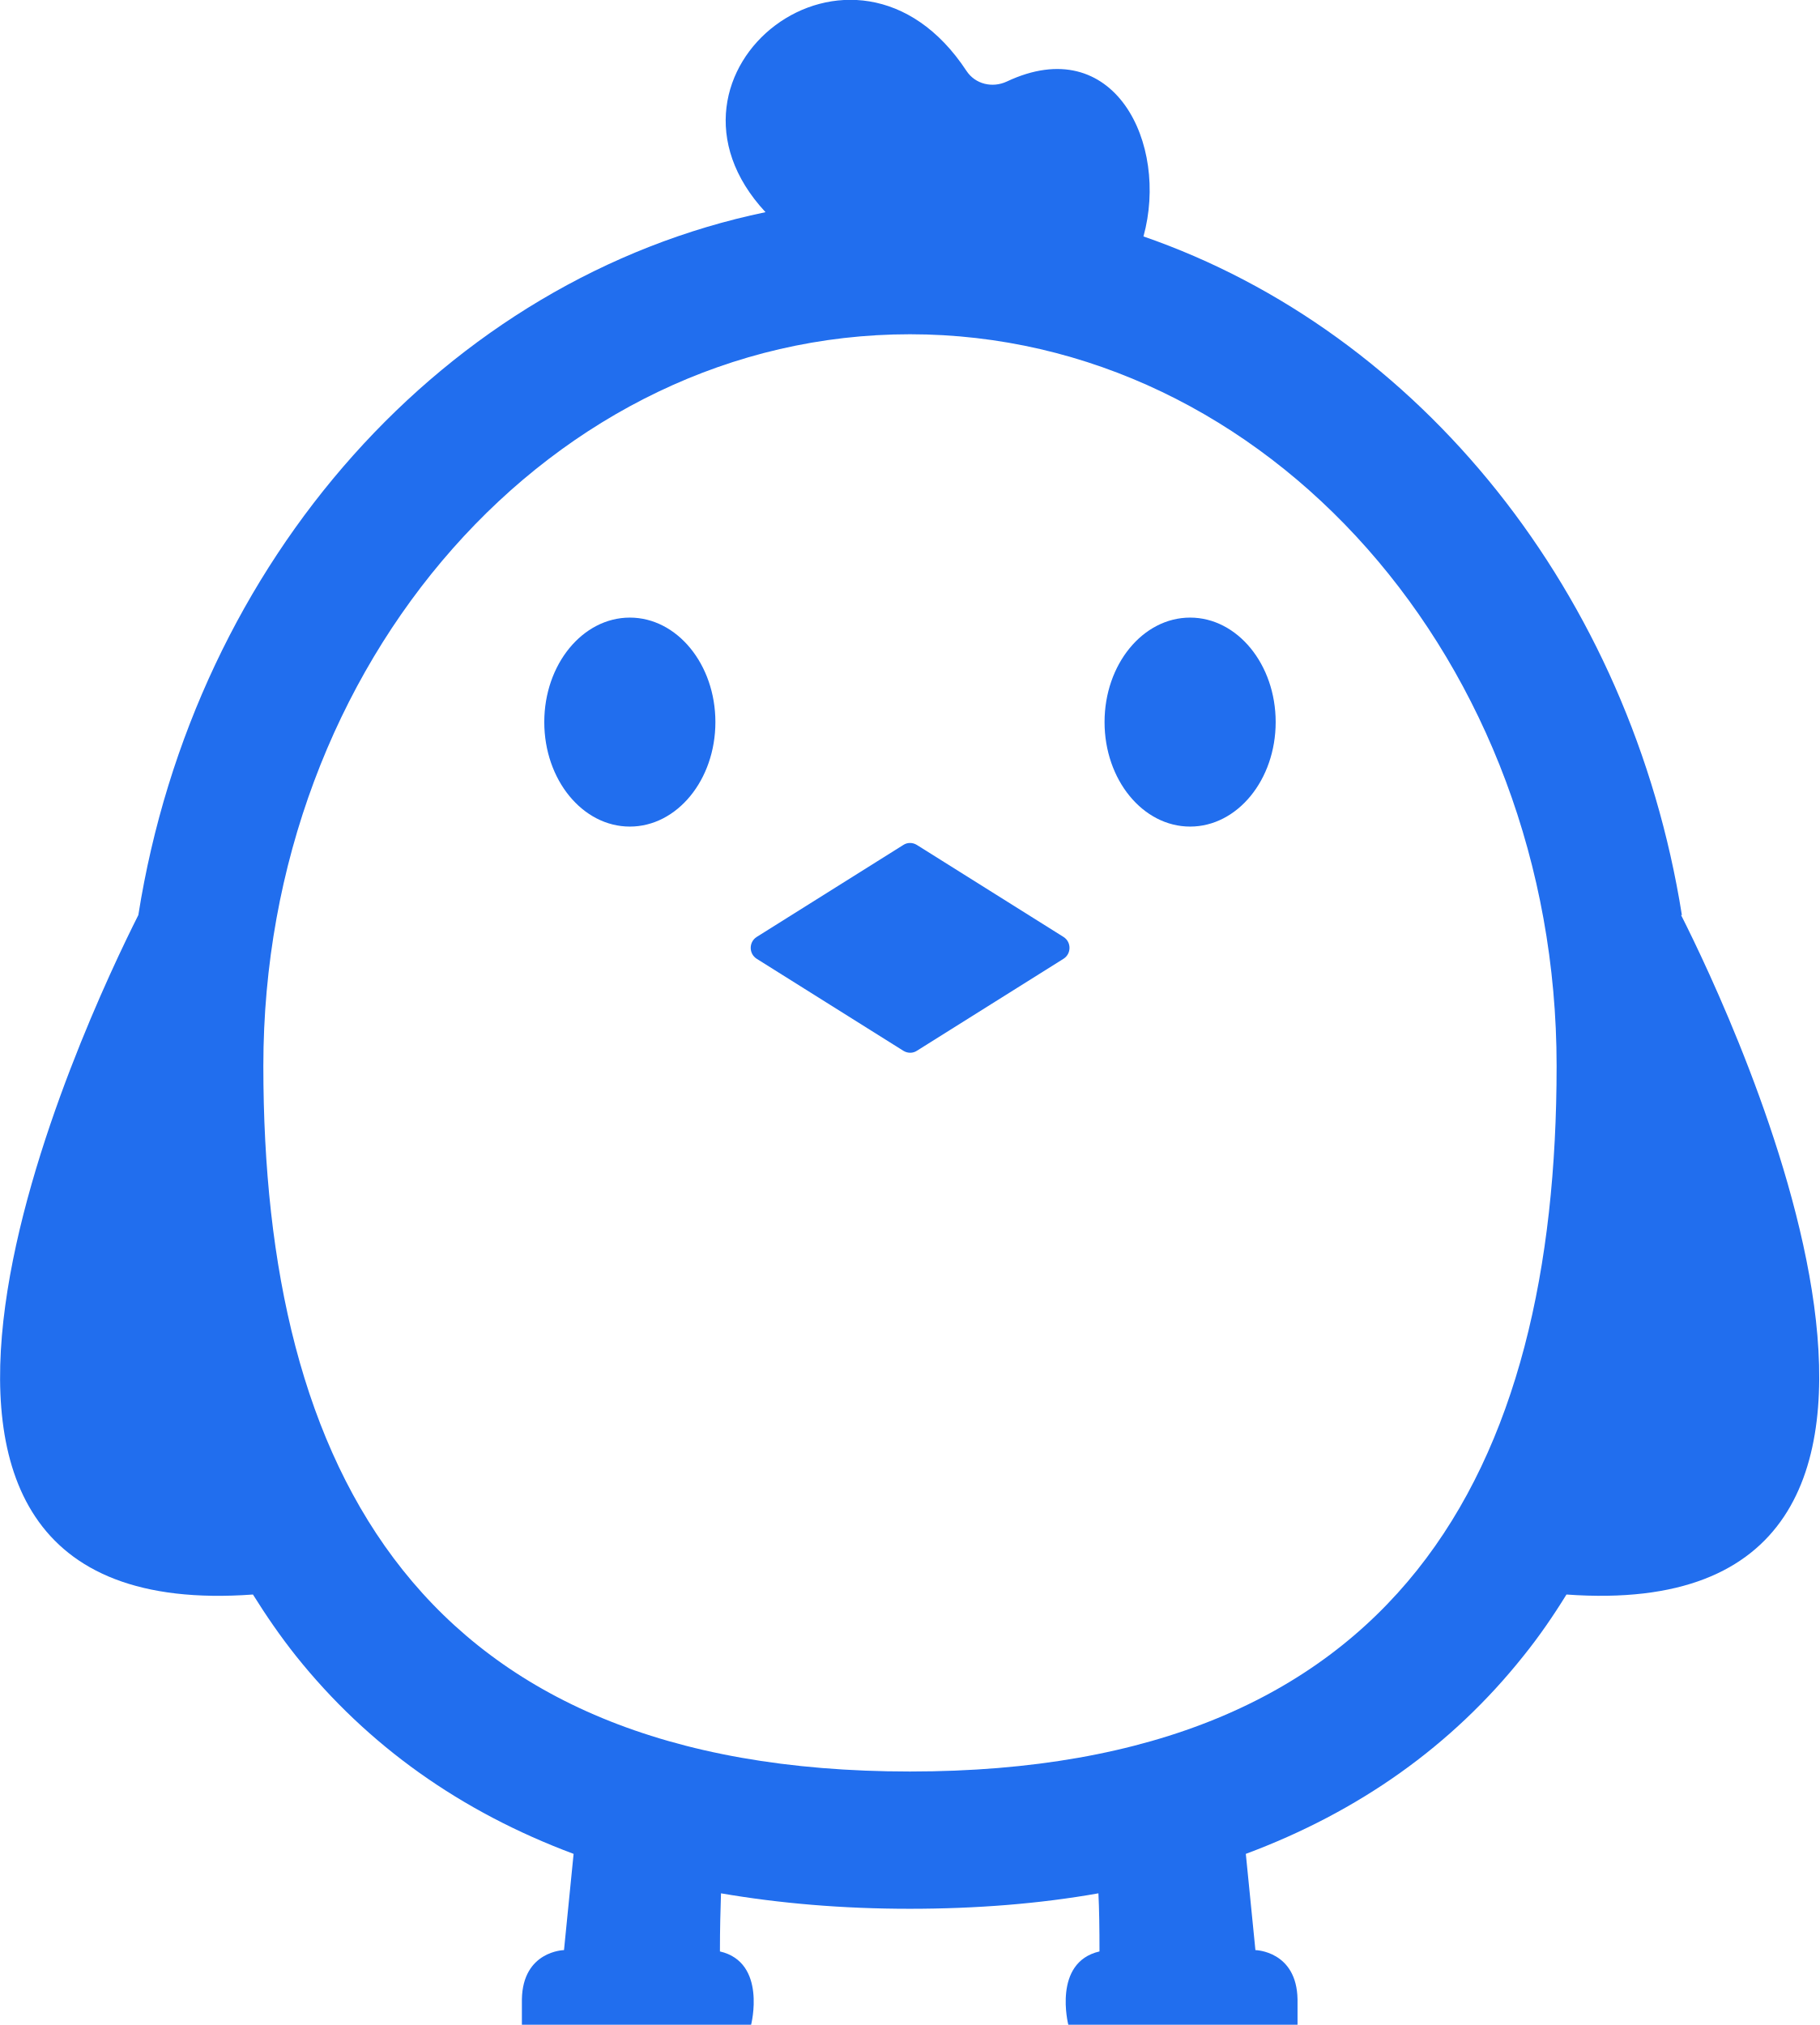
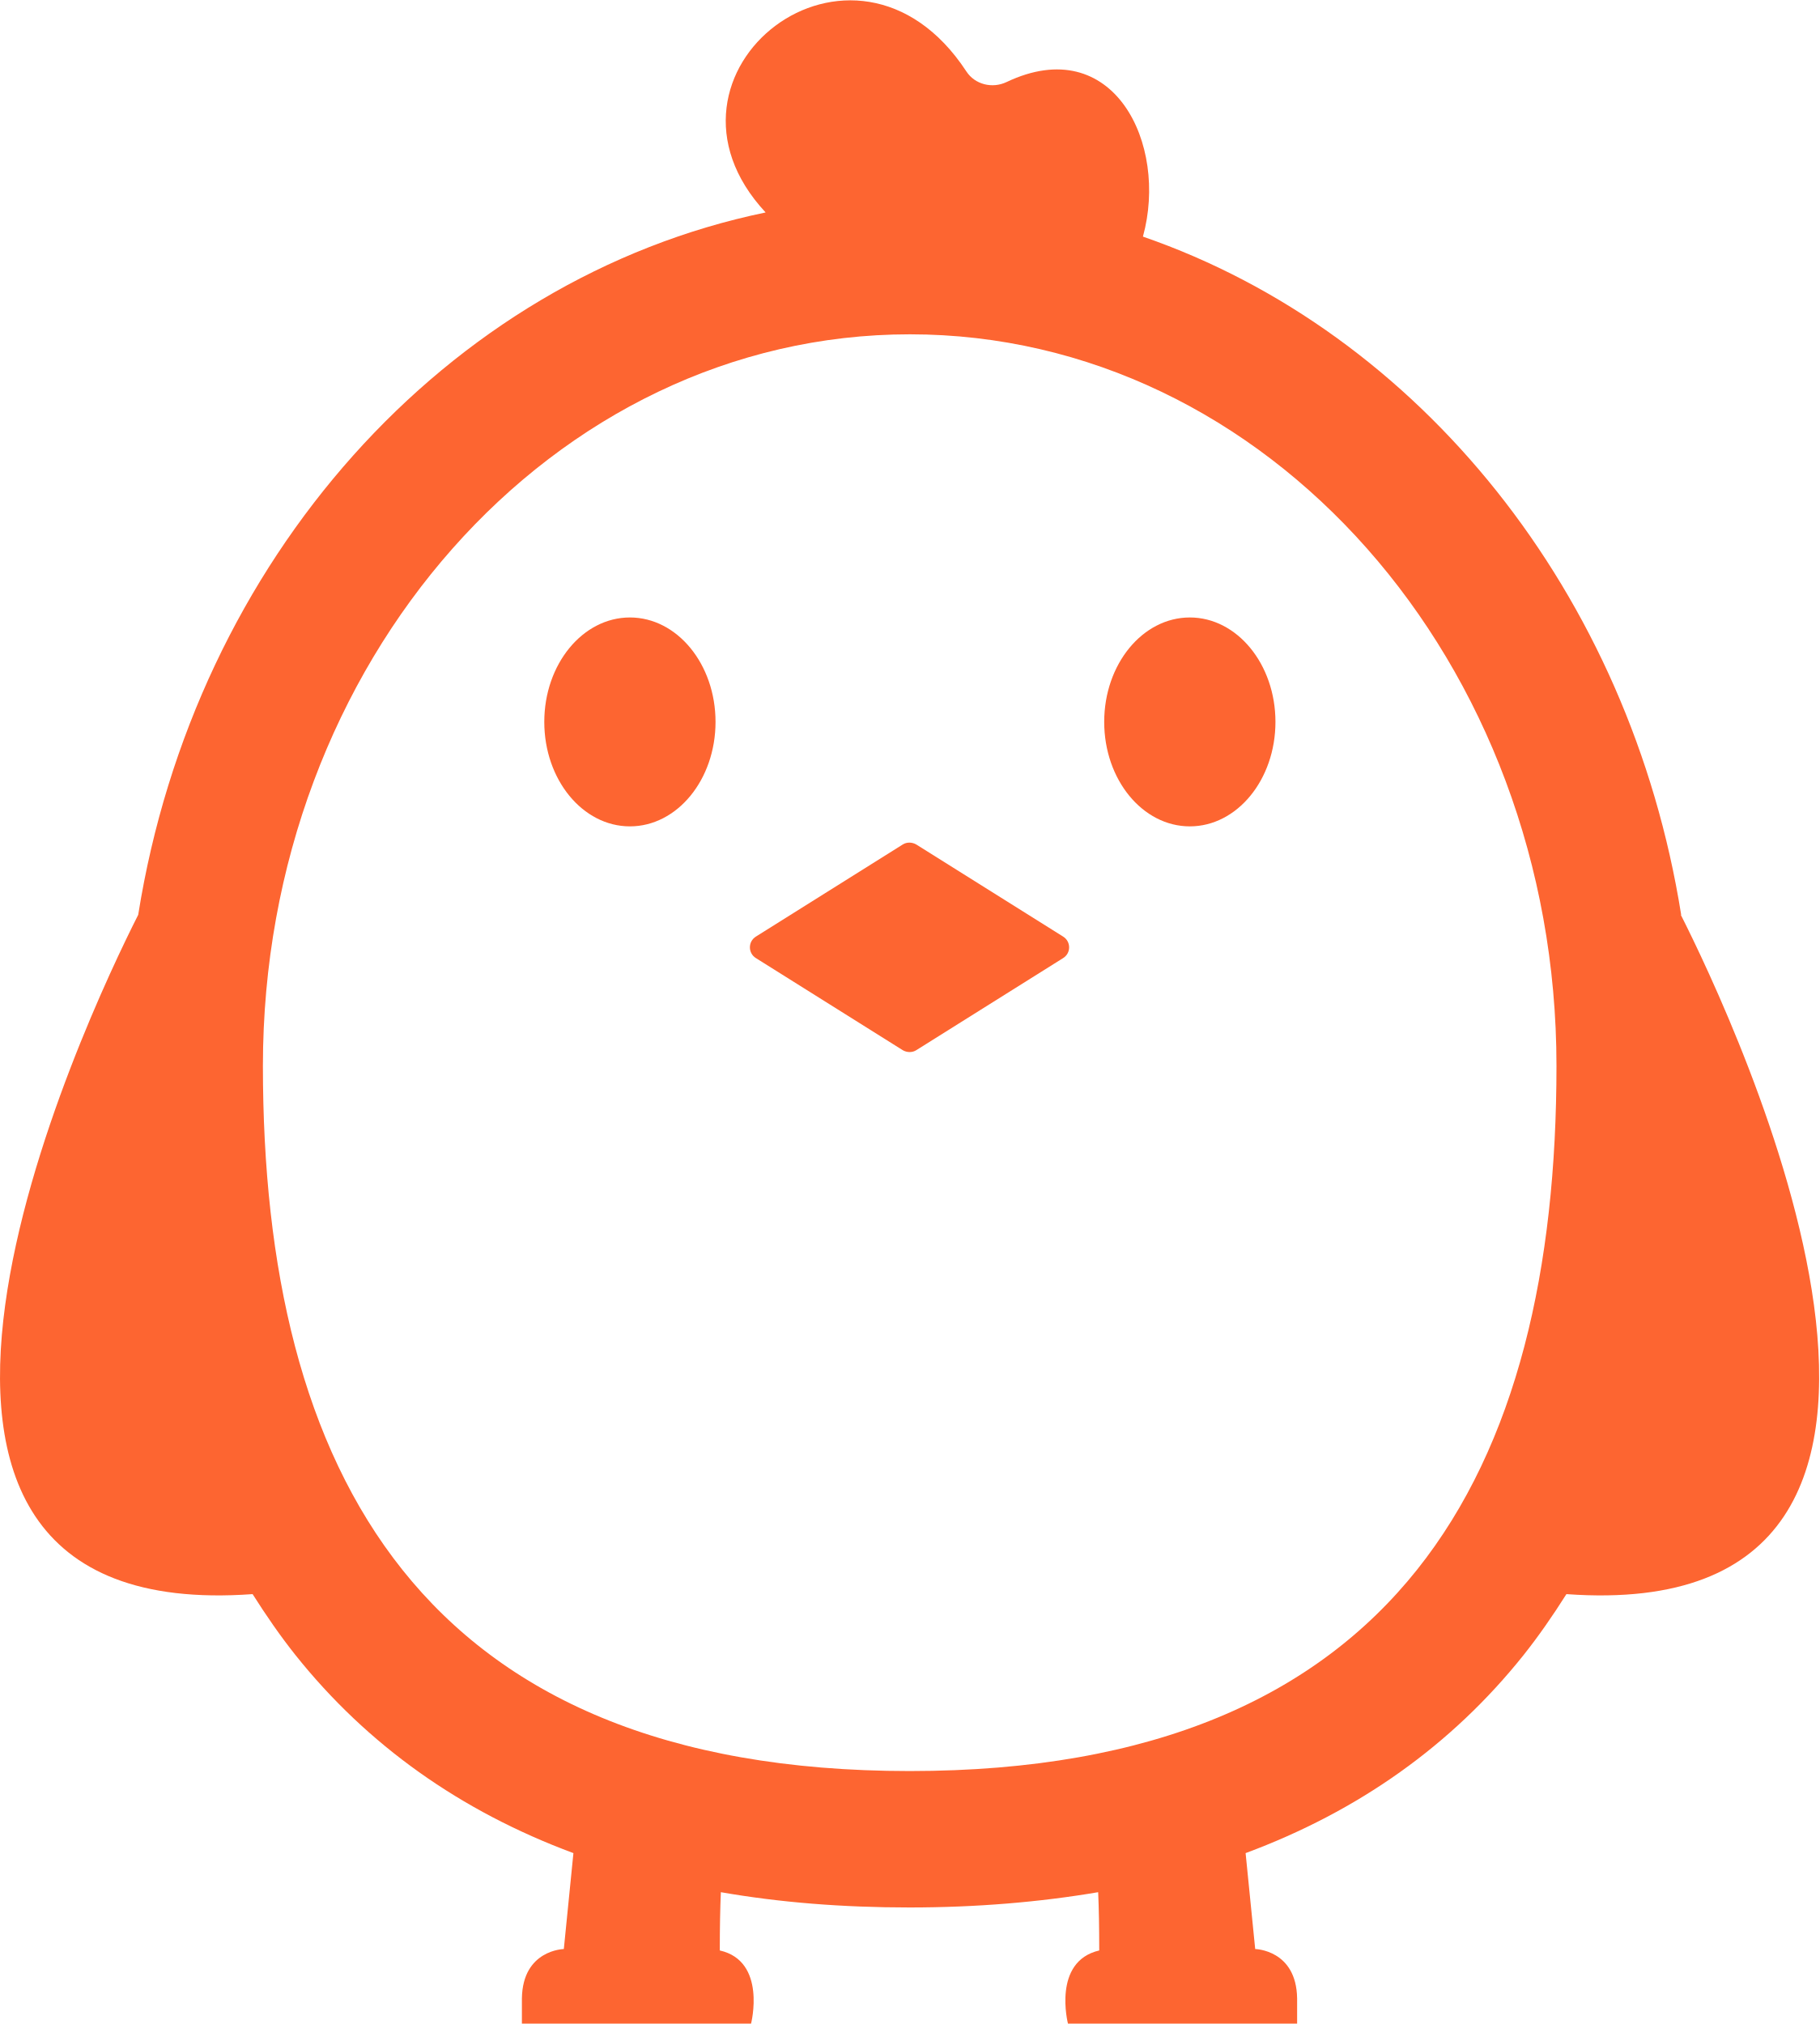
- <svg xmlns="http://www.w3.org/2000/svg" id="_图层_2" data-name="图层 2" viewBox="0 0 68.28 75.97">
+ <svg xmlns="http://www.w3.org/2000/svg" id="_图层_2" data-name="图层 2" viewBox="0 0 51.21 56.97">
  <defs>
    <style>
      .cls-1 {
-         fill: none;
+         fill: #fd6531;
      }

      .cls-2 {
-         fill: #216EEE;
+         fill: none;
      }
    </style>
  </defs>
  <g id="_图层_1-2" data-name="图层 1">
    <g>
-       <path class="cls-1" d="m34.14,12.55c-13.4,0-24.26,12.29-24.26,27.45s5.88,26.47,24.26,26.47,24.26-11.31,24.26-26.47-10.86-27.45-24.26-27.45Zm-10.51,18.46c-1.77,0-3.21-1.76-3.21-3.92s1.44-3.92,3.21-3.92,3.21,1.76,3.21,3.92-1.44,3.92-3.21,3.92Zm16.91,4.55l-6.41,4.02-6.41-4.02,6.41-4.02,6.41,4.02Zm4.1-4.55c-1.77,0-3.21-1.76-3.21-3.92s1.44-3.92,3.21-3.92,3.21,1.76,3.21,3.92-1.44,3.92-3.21,3.92Z" />
-       <path class="cls-2" d="m63.1,34.33c-1.92-12.07-9.83-21.87-20.2-25.46.96-3.48-1.1-7.71-5.13-5.81-.54.25-1.18.1-1.51-.4-4.21-6.4-12.4.07-7.54,5.3-11.98,2.49-21.42,13.04-23.53,26.37-1.94,3.85-12.81,26.74,4.3,25.49.5.8,1.03,1.57,1.61,2.3,2.7,3.38,6.19,5.85,10.42,7.43l-.36,3.61s-1.55.03-1.58,1.85v.95h8.6s.6-2.34-1.17-2.75c0-.86.02-1.58.04-2.18,2.21.38,4.57.58,7.08.58s4.88-.19,7.08-.58c.03.6.04,1.32.04,2.18-1.77.41-1.17,2.75-1.17,2.75h8.6v-.95c-.03-1.82-1.58-1.85-1.58-1.85l-.36-3.61c4.24-1.58,7.73-4.05,10.42-7.43.58-.72,1.11-1.49,1.61-2.3,17.1,1.24,6.24-21.65,4.3-25.49Zm-28.96,32.13c-18.38,0-24.26-11.31-24.26-26.47s10.86-27.45,24.26-27.45,24.26,12.29,24.26,27.45-5.88,26.47-24.26,26.47Z" />
-       <ellipse class="cls-2" cx="23.63" cy="27.09" rx="3.21" ry="3.92" />
-       <ellipse class="cls-2" cx="44.65" cy="27.09" rx="3.21" ry="3.92" />
-       <path class="cls-2" d="m39.9,35.15l-5.5-3.45c-.16-.1-.36-.1-.51,0l-5.5,3.45c-.3.19-.3.63,0,.82l5.5,3.45c.16.1.36.1.51,0l5.5-3.45c.3-.19.3-.63,0-.82Z" />
+       <path class="cls-2" d="m25.61,9.41c-10.05,0-18.2,9.22-18.2,20.59s4.41,19.85,18.2,19.85,18.2-8.48,18.2-19.85-8.15-20.59-18.2-20.59Zm-7.88,13.85c-1.33,0-2.41-1.32-2.41-2.94s1.08-2.94,2.41-2.94,2.41,1.32,2.41,2.94-1.08,2.94-2.41,2.94Zm12.69,3.41l-4.8,3.02-4.8-3.02,4.8-3.02,4.8,3.02Zm3.08-3.41c-1.33,0-2.41-1.32-2.41-2.94s1.08-2.94,2.41-2.94,2.41,1.32,2.41,2.94-1.08,2.94-2.41,2.94Z" />
+       <path class="cls-1" d="m47.32,25.75c-1.44-9.05-7.37-16.4-15.15-19.09.72-2.61-.83-5.78-3.84-4.35-.4.19-.89.07-1.13-.3-3.15-4.8-9.3.05-5.65,3.97C12.56,7.84,5.48,15.76,3.89,25.75c-1.46,2.88-9.6,20.05,3.22,19.12.38.6.78,1.18,1.21,1.72,2.02,2.53,4.64,4.39,7.82,5.57l-.27,2.7s-1.16.02-1.18,1.39v.71h6.45s.45-1.76-.88-2.06c0-.65.01-1.18.03-1.64,1.66.29,3.43.43,5.31.43s3.66-.15,5.31-.43c.02.45.03.99.03,1.64-1.33.31-.88,2.06-.88,2.06h6.45v-.71c-.02-1.37-1.18-1.39-1.18-1.39l-.27-2.7c3.18-1.18,5.8-3.04,7.82-5.57.43-.54.83-1.12,1.21-1.72,12.83.93,4.68-16.23,3.22-19.12Zm-21.72,24.1c-13.79,0-18.2-8.48-18.2-19.85S15.56,9.41,25.61,9.41s18.2,9.22,18.2,20.59-4.41,19.85-18.2,19.85Z" />
+       <ellipse class="cls-1" cx="17.73" cy="20.32" rx="2.41" ry="2.94" />
+       <ellipse class="cls-1" cx="33.49" cy="20.32" rx="2.41" ry="2.94" />
+       <path class="cls-1" d="m29.92,26.36l-4.13-2.59c-.12-.07-.27-.07-.38,0l-4.13,2.59c-.23.14-.23.47,0,.61l4.13,2.59c.12.07.27.07.38,0l4.13-2.59c.23-.14.23-.47,0-.61Z" />
    </g>
  </g>
</svg>
